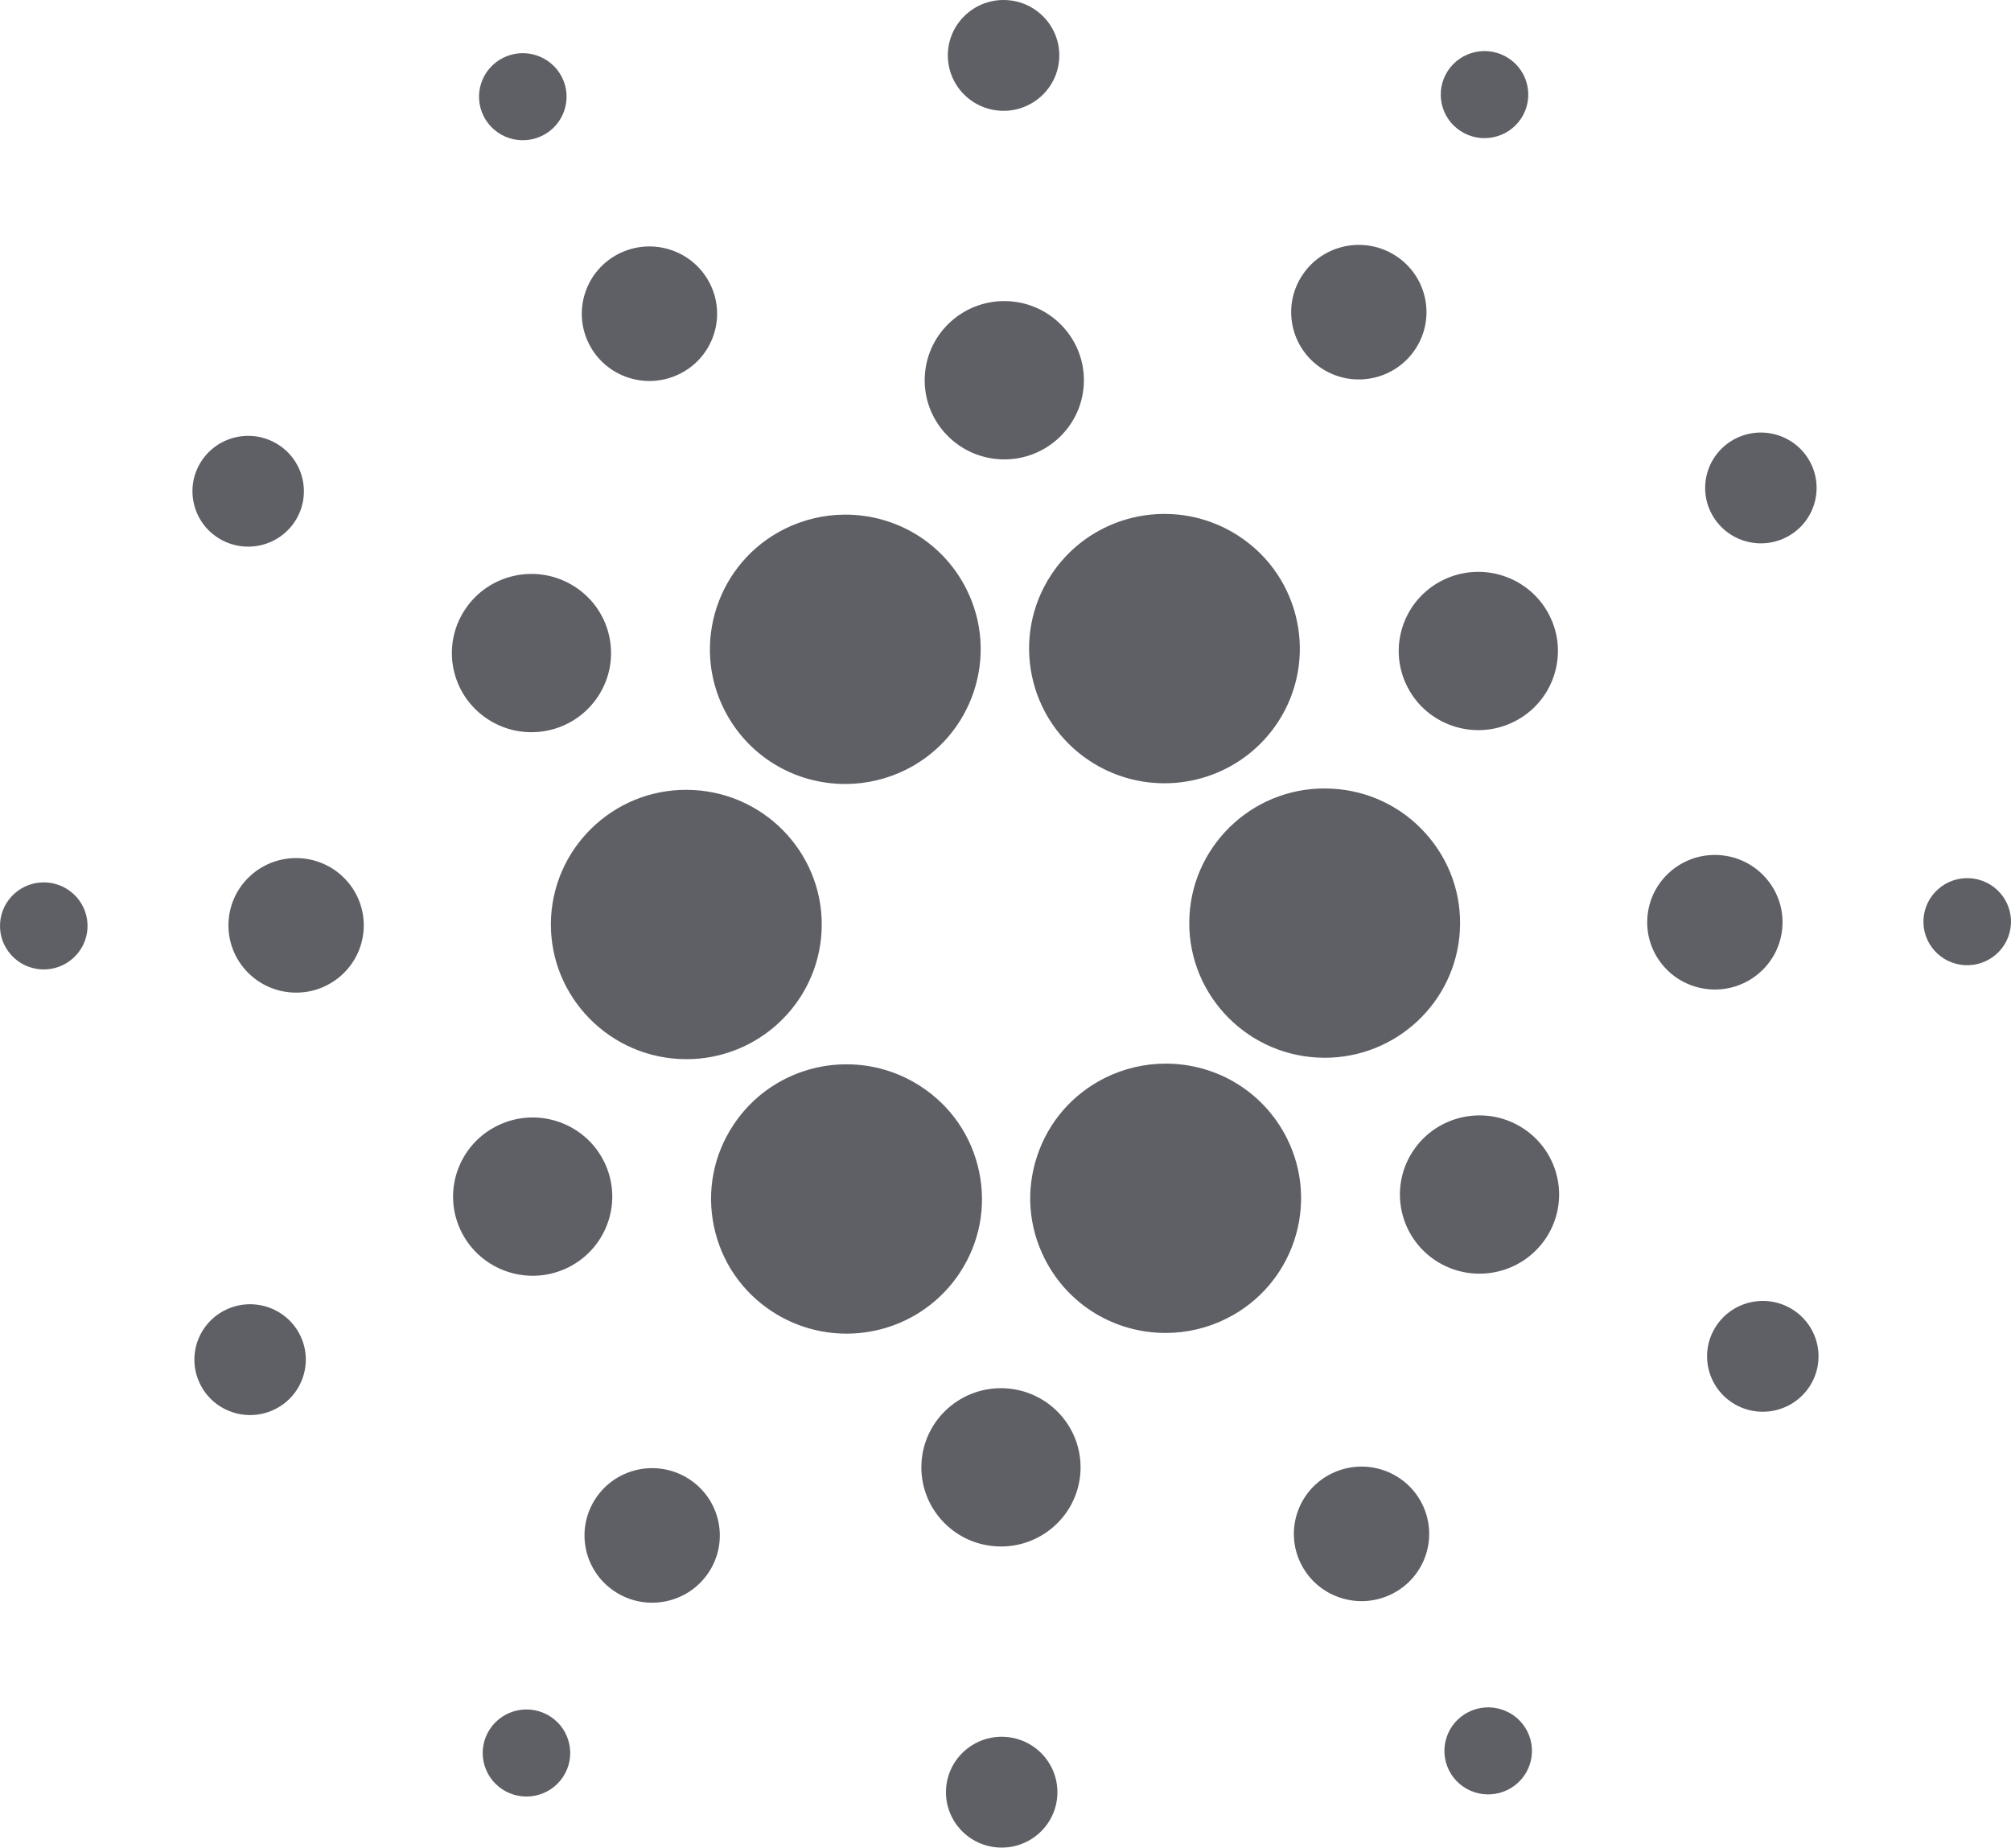
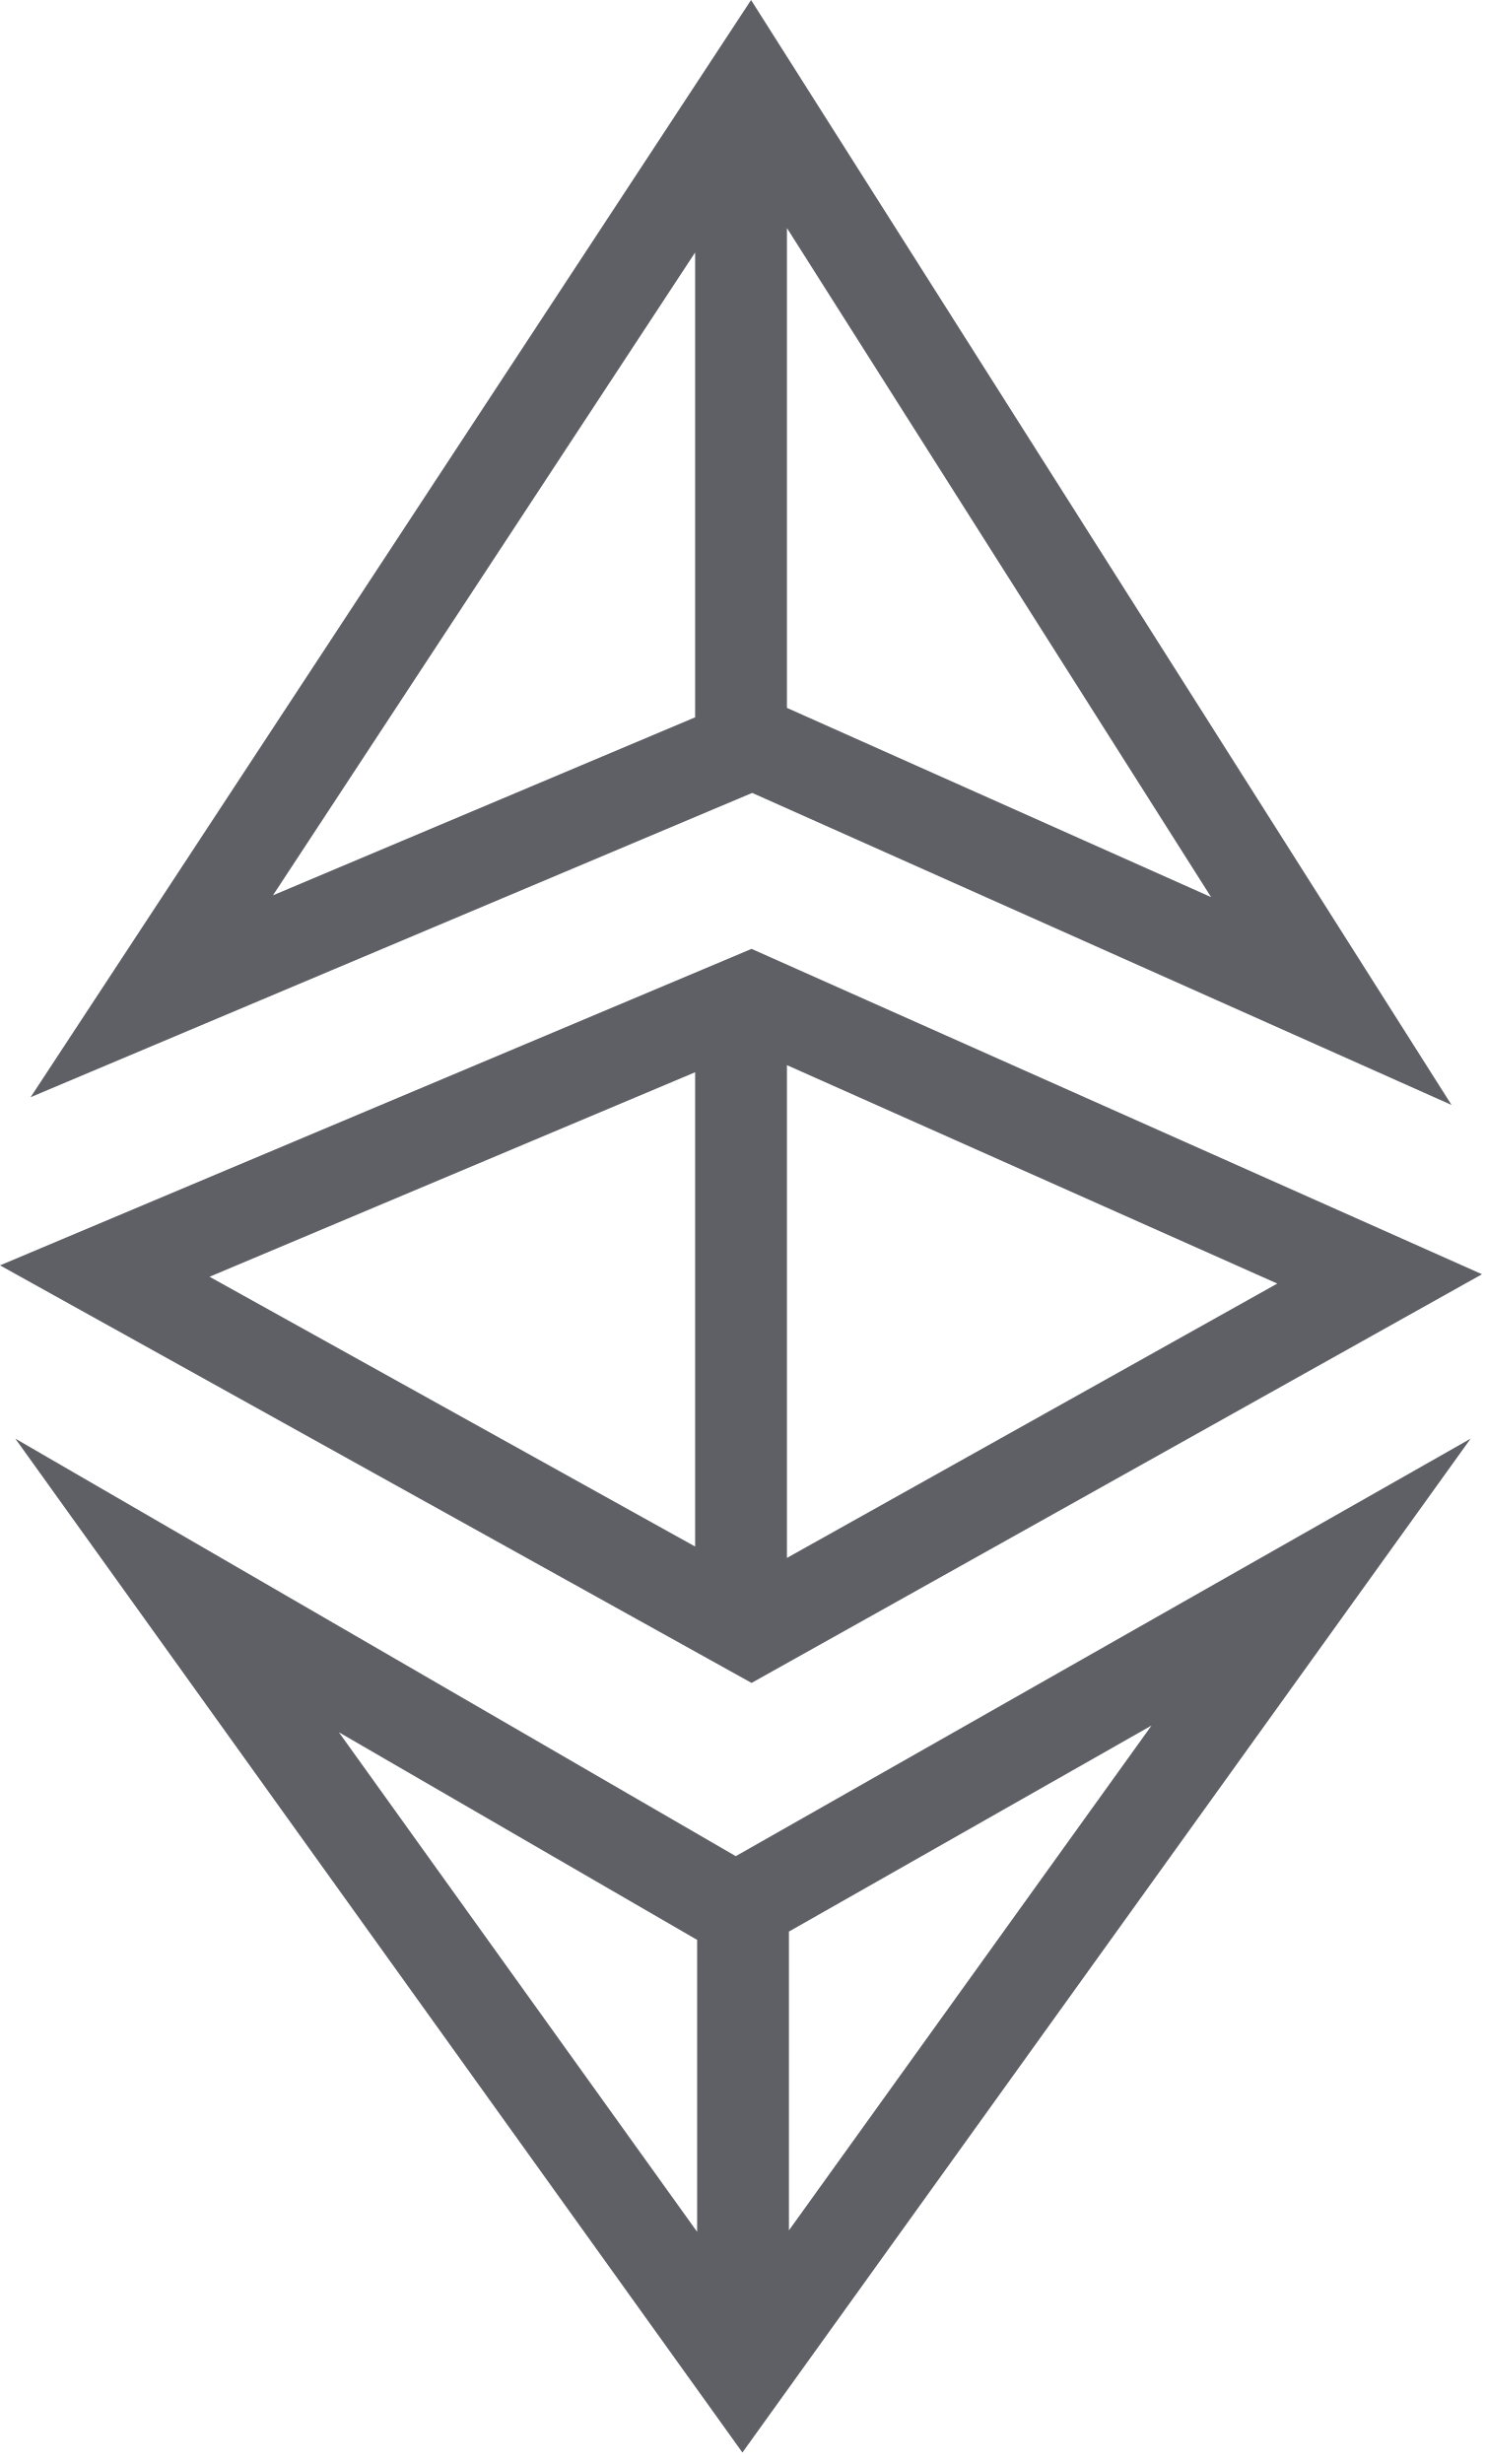
- <svg xmlns="http://www.w3.org/2000/svg" width="172px" height="158px" viewBox="0 0 172 158" version="1.1">
-   <defs />
-   <g id="Page-1" stroke="none" stroke-width="1" fill="none" fill-rule="evenodd">
-     <g id="app_network_status" transform="translate(-1194, -532)" fill="#5E6066">
-       <path d="M1284.594,537.005 C1284.444,539.62 1282.191,541.616 1279.565,541.469 C1276.935,541.32 1274.928,539.08 1275.075,536.469 C1275.225,533.857 1277.478,531.859 1280.106,532.008 C1282.734,532.155 1284.742,534.394 1284.594,537.005 L1284.594,537.005 Z M1346.753,577.959 C1344.401,579.134 1341.537,578.194 1340.352,575.858 C1339.166,573.522 1340.113,570.673 1342.463,569.496 C1344.813,568.32 1347.679,569.258 1348.863,571.594 C1350.048,573.932 1349.101,576.781 1346.753,577.959 L1346.753,577.959 Z M1342.16,651.952 C1339.958,650.517 1339.343,647.577 1340.788,645.39 C1342.228,643.204 1345.183,642.591 1347.385,644.026 C1349.587,645.463 1350.198,648.397 1348.758,650.586 C1347.311,652.775 1344.358,653.385 1342.16,651.952 L1342.16,651.952 Z M1274.916,684.991 C1275.066,682.378 1277.318,680.381 1279.945,680.53 C1282.573,680.677 1284.58,682.918 1284.432,685.529 C1284.285,688.144 1282.03,690.139 1279.404,689.992 C1276.774,689.843 1274.766,687.606 1274.916,684.991 L1274.916,684.991 Z M1213.245,644.042 C1215.597,642.864 1218.463,643.804 1219.646,646.138 C1220.83,648.476 1219.885,651.325 1217.535,652.503 C1215.187,653.68 1212.32,652.741 1211.137,650.404 C1209.952,648.068 1210.896,645.219 1213.245,644.042 L1213.245,644.042 Z M1217.84,570.049 C1220.04,571.484 1220.655,574.419 1219.212,576.607 C1217.768,578.796 1214.815,579.405 1212.613,577.97 C1210.413,576.537 1209.798,573.599 1211.242,571.412 C1212.685,569.225 1215.638,568.614 1217.84,570.049 L1217.84,570.049 Z M1286.695,564.9 C1286.481,568.633 1283.263,571.488 1279.511,571.275 C1275.756,571.062 1272.885,567.863 1273.099,564.133 C1273.313,560.398 1276.529,557.548 1280.281,557.758 C1284.038,557.969 1286.907,561.17 1286.695,564.9 L1286.695,564.9 Z M1323.504,593.714 C1320.145,595.395 1316.054,594.055 1314.361,590.715 C1312.669,587.377 1314.019,583.308 1317.376,581.627 C1320.734,579.945 1324.827,581.287 1326.521,584.625 C1328.212,587.961 1326.86,592.032 1323.504,593.714 L1323.504,593.714 Z M1316.808,639.812 C1313.667,637.762 1312.787,633.565 1314.849,630.44 C1316.909,627.317 1321.133,626.445 1324.274,628.491 C1327.42,630.543 1328.297,634.739 1326.235,637.863 C1324.171,640.99 1319.954,641.86 1316.808,639.812 L1316.808,639.812 Z M1272.815,657.096 C1273.029,653.363 1276.247,650.513 1279.999,650.723 C1283.753,650.936 1286.625,654.135 1286.409,657.867 C1286.197,661.598 1282.981,664.453 1279.225,664.238 C1275.47,664.027 1272.603,660.828 1272.815,657.096 L1272.815,657.096 Z M1236.496,628.288 C1239.854,626.603 1243.946,627.947 1245.639,631.283 C1247.331,634.621 1245.979,638.692 1242.622,640.375 C1239.264,642.056 1235.173,640.711 1233.479,637.375 C1231.788,634.035 1233.14,629.968 1236.496,628.288 L1236.496,628.288 Z M1243.19,582.19 C1246.333,584.236 1247.211,588.433 1245.147,591.558 C1243.089,594.685 1238.867,595.557 1235.724,593.506 C1232.58,591.458 1231.701,587.263 1233.765,584.136 C1235.825,581.01 1240.044,580.138 1243.19,582.19 L1243.19,582.19 Z M1324.101,542.132 C1322.967,543.851 1320.644,544.331 1318.917,543.203 C1317.19,542.076 1316.705,539.769 1317.839,538.048 C1318.975,536.33 1321.296,535.849 1323.024,536.978 C1324.751,538.106 1325.233,540.413 1324.101,542.132 L1324.101,542.132 Z M1362.043,614.535 C1359.977,614.421 1358.397,612.661 1358.516,610.608 C1358.635,608.556 1360.403,606.987 1362.469,607.101 C1364.535,607.217 1366.112,608.977 1365.994,611.031 C1365.875,613.083 1364.107,614.653 1362.043,614.535 L1362.043,614.535 Z M1317.94,683.405 C1317.011,681.566 1317.754,679.329 1319.598,678.406 C1321.446,677.48 1323.697,678.218 1324.629,680.054 C1325.558,681.889 1324.815,684.127 1322.969,685.051 C1321.121,685.977 1318.87,685.239 1317.94,683.405 L1317.94,683.405 Z M1235.899,679.868 C1237.033,678.149 1239.354,677.669 1241.083,678.797 C1242.81,679.924 1243.293,682.229 1242.157,683.951 C1241.025,685.668 1238.704,686.152 1236.974,685.022 C1235.247,683.895 1234.765,681.587 1235.899,679.868 L1235.899,679.868 Z M1197.957,607.463 C1200.021,607.581 1201.599,609.337 1201.482,611.391 C1201.365,613.443 1199.593,615.013 1197.529,614.897 C1195.465,614.779 1193.888,613.019 1194.006,610.969 C1194.123,608.915 1195.893,607.347 1197.957,607.463 L1197.957,607.463 Z M1242.06,538.595 C1242.989,540.43 1242.244,542.67 1240.4,543.594 C1238.552,544.519 1236.303,543.782 1235.371,541.944 C1234.442,540.109 1235.183,537.872 1237.029,536.947 C1238.877,536.021 1241.126,536.76 1242.06,538.595 L1242.06,538.595 Z M1315.058,561.849 C1313.307,564.506 1309.72,565.249 1307.047,563.508 C1304.376,561.764 1303.629,558.197 1305.382,555.54 C1307.134,552.881 1310.723,552.142 1313.394,553.885 C1316.067,555.627 1316.81,559.193 1315.058,561.849 L1315.058,561.849 Z M1340.345,616.61 C1337.15,616.431 1334.713,613.711 1334.894,610.542 C1335.077,607.366 1337.81,604.941 1341,605.121 C1344.193,605.303 1346.634,608.022 1346.451,611.195 C1346.27,614.363 1343.535,616.792 1340.345,616.61 L1340.345,616.61 Z M1305.284,665.76 C1303.845,662.921 1304.994,659.465 1307.846,658.034 C1310.704,656.603 1314.182,657.744 1315.62,660.583 C1317.055,663.42 1315.912,666.88 1313.056,668.307 C1310.202,669.736 1306.722,668.597 1305.284,665.76 L1305.284,665.76 Z M1244.941,660.148 C1246.693,657.492 1250.278,656.75 1252.951,658.494 C1255.622,660.235 1256.371,663.801 1254.618,666.458 C1252.866,669.115 1249.279,669.856 1246.606,668.114 C1243.933,666.371 1243.188,662.805 1244.941,660.148 L1244.941,660.148 Z M1219.653,605.39 C1222.846,605.57 1225.285,608.287 1225.104,611.46 C1224.923,614.632 1222.188,617.057 1218.996,616.877 C1215.807,616.694 1213.366,613.978 1213.547,610.807 C1213.73,607.633 1216.463,605.208 1219.653,605.39 L1219.653,605.39 Z M1254.714,556.24 C1256.153,559.077 1255.006,562.537 1252.15,563.964 C1249.296,565.396 1245.818,564.253 1244.38,561.417 C1242.941,558.58 1244.09,555.12 1246.942,553.689 C1249.796,552.262 1253.276,553.403 1254.714,556.24 L1254.714,556.24 Z M1293.587,598.983 C1291.331,598.983 1289.138,598.329 1287.243,597.095 C1281.903,593.612 1280.409,586.462 1283.911,581.151 C1286.061,577.895 1289.683,575.949 1293.607,575.949 C1295.863,575.949 1298.055,576.603 1299.948,577.839 C1305.288,581.316 1306.784,588.471 1303.283,593.782 C1301.133,597.037 1297.511,598.983 1293.587,598.983 L1293.587,598.983 Z M1307.307,622.455 C1307.086,622.455 1306.862,622.447 1306.64,622.436 C1300.263,622.076 1295.373,616.624 1295.735,610.285 C1296.095,603.976 1301.543,599.073 1307.957,599.445 C1311.046,599.617 1313.883,600.978 1315.939,603.274 C1317.999,605.568 1319.038,608.523 1318.861,611.596 C1318.512,617.684 1313.437,622.455 1307.307,622.455 L1307.307,622.455 Z M1293.706,645.989 C1289.305,645.989 1285.339,643.562 1283.359,639.655 C1281.964,636.907 1281.732,633.786 1282.703,630.868 C1283.672,627.943 1285.726,625.572 1288.488,624.188 C1290.099,623.379 1291.9,622.956 1293.694,622.956 C1298.096,622.956 1302.063,625.383 1304.045,629.291 C1306.918,634.962 1304.617,641.901 1298.913,644.755 C1297.301,645.564 1295.501,645.989 1293.706,645.989 L1293.706,645.989 Z M1266.393,646.047 C1264.137,646.047 1261.945,645.395 1260.052,644.162 C1257.463,642.475 1255.69,639.888 1255.062,636.876 C1254.432,633.865 1255.019,630.79 1256.716,628.22 C1258.863,624.959 1262.489,623.016 1266.409,623.016 C1268.666,623.016 1270.86,623.669 1272.755,624.905 C1275.342,626.592 1277.112,629.179 1277.742,632.188 C1278.375,635.2 1277.785,638.275 1276.089,640.847 C1273.939,644.104 1270.317,646.047 1266.393,646.047 L1266.393,646.047 Z M1252.708,622.577 C1252.488,622.577 1252.267,622.569 1252.041,622.557 C1245.668,622.194 1240.774,616.744 1241.135,610.406 C1241.499,604.094 1246.942,599.191 1253.358,599.563 C1259.737,599.924 1264.627,605.374 1264.265,611.712 C1263.915,617.806 1258.84,622.577 1252.708,622.577 L1252.708,622.577 Z M1266.306,599.044 C1261.9,599.044 1257.935,596.615 1255.955,592.709 C1253.082,587.036 1255.383,580.099 1261.087,577.241 C1262.697,576.436 1264.499,576.009 1266.29,576.009 C1270.695,576.009 1274.659,578.434 1276.641,582.345 C1279.515,588.013 1277.213,594.952 1271.51,597.811 C1269.899,598.617 1268.098,599.044 1266.306,599.044 L1266.306,599.044 Z" id="lux-logo" />
-     </g>
-   </g>
+ <svg xmlns="http://www.w3.org/2000/svg" width="97" height="161" viewBox="0 0 97 161">
+   <path fill="#5E6066" fill-rule="nonzero" d="M2 71.692L49.085 0l45.78 72.2-45.707-20.39L2 71.692zM49.225 45.27L79.15 58.619 48.997 11.065 17.84 58.5 49.225 45.27zM1 94l47.085 27.283L96.114 94 48.52 160.25 1 94zm47.524 55.96l26.733-37.212-27.201 15.453-25.908-15.012 26.376 36.772zm2.906-80.362v32.197L83.475 83.87 51.43 69.598zm-6 31.454v-30.99L13.695 83.424l31.735 17.628zM49.117 62l47.738 21.26-47.738 26.704L0 82.68 49.117 62zM45.43 10h6v40h-6V10zm.13 113h6v29h-6v-29z" />
</svg>
